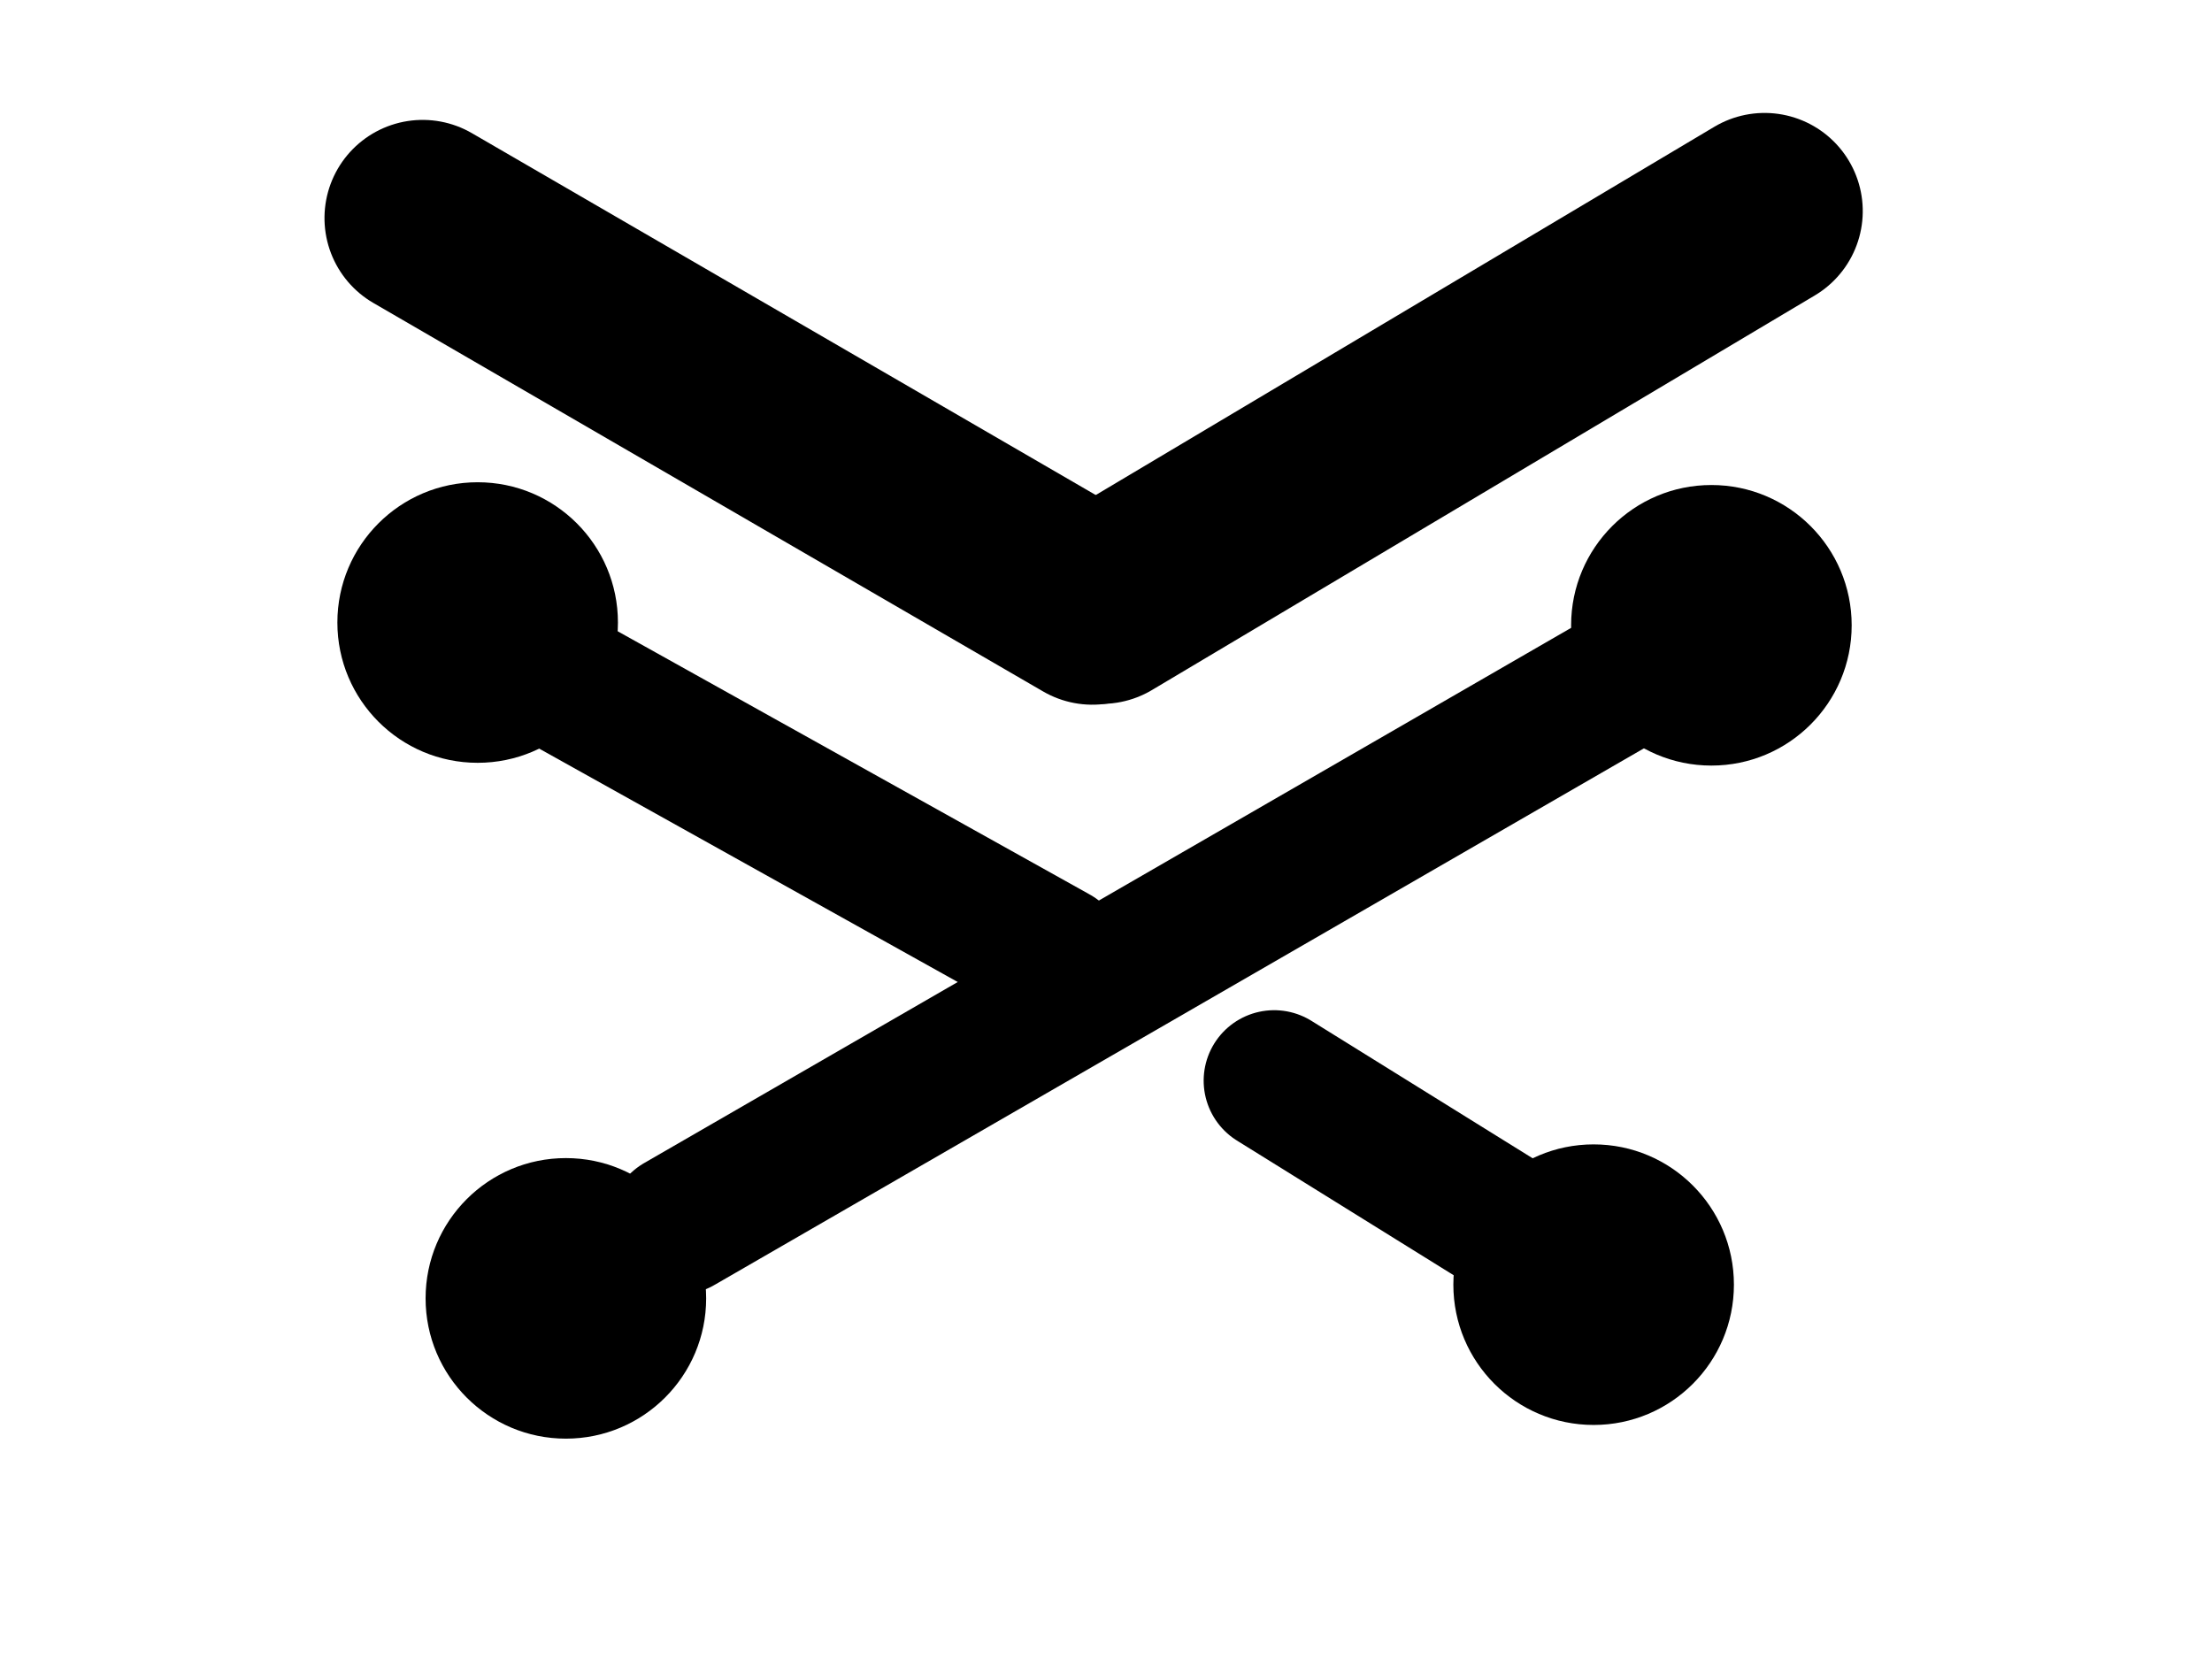
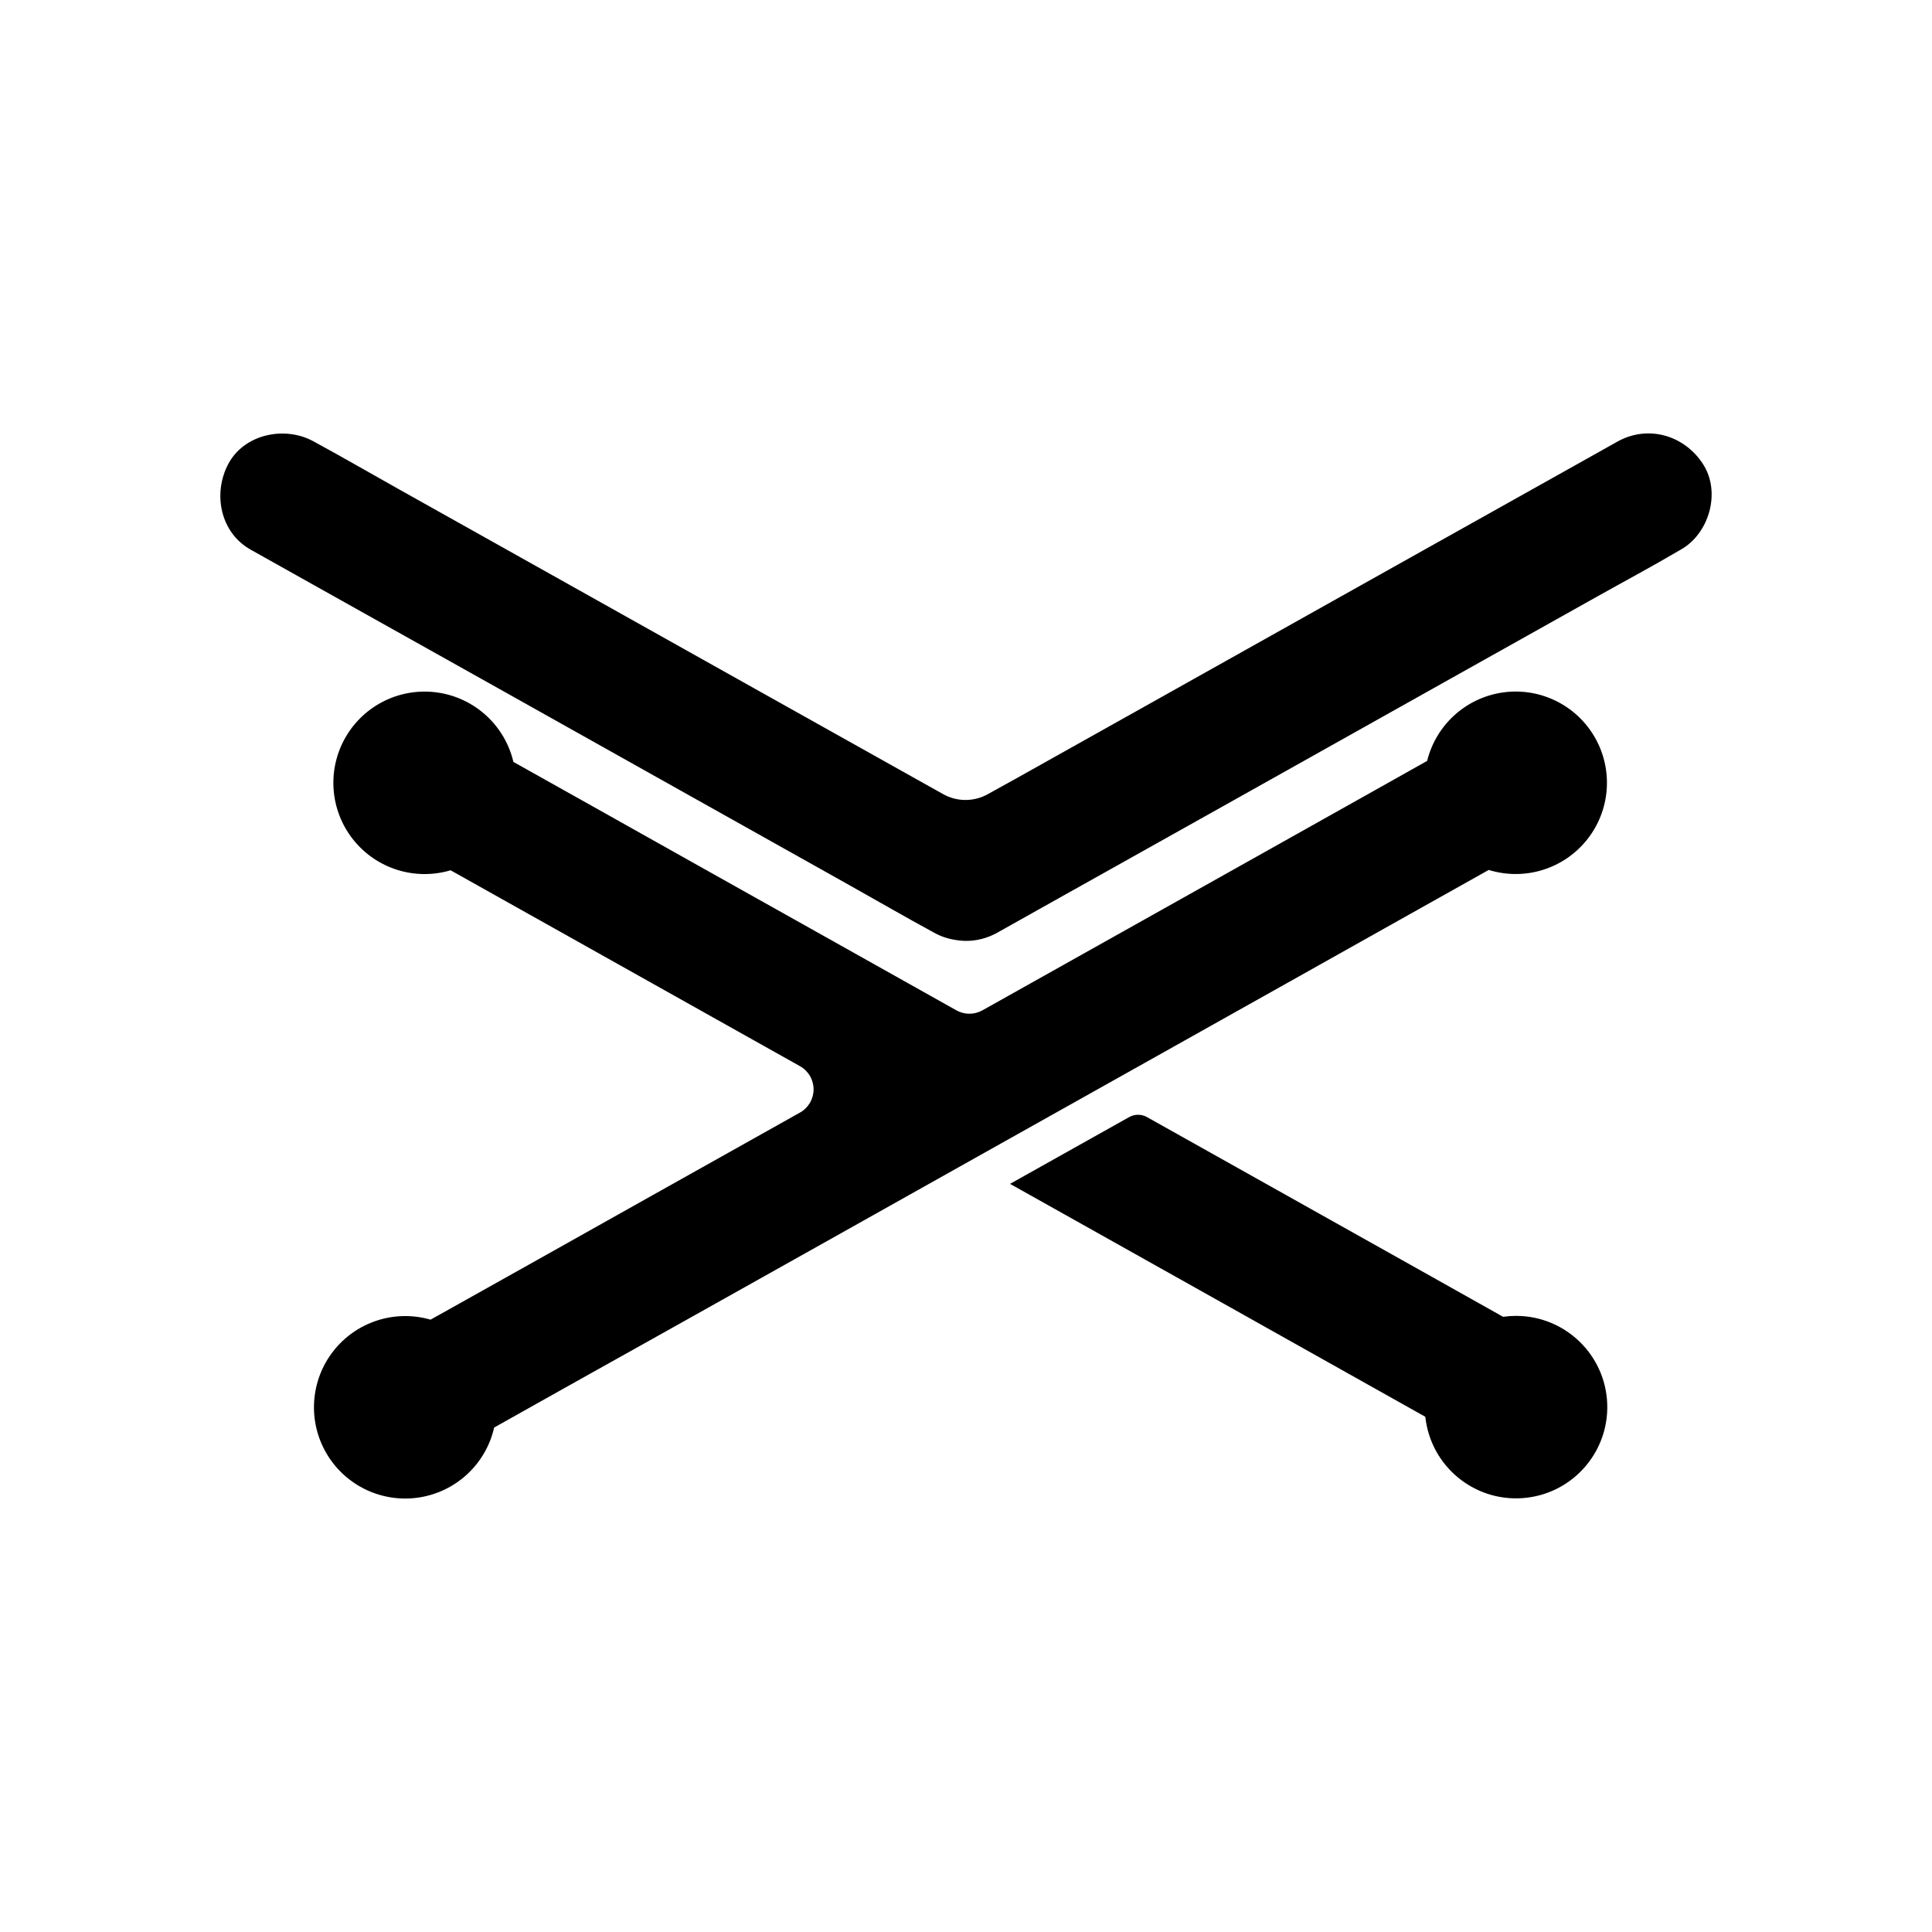
- <svg xmlns="http://www.w3.org/2000/svg" width="800" height="600" version="1.0" viewBox="0 0 600 450">
-   <defs>
-     <clipPath id="a">
-       <path d="M115.441 314.129h76.102v76.101h-76.102Zm0 0" />
-     </clipPath>
-     <clipPath id="b">
-       <path d="M153.492 314.129c-21.015 0-38.05 17.035-38.05 38.05 0 21.016 17.035 38.051 38.05 38.051 21.016 0 38.051-17.035 38.051-38.05 0-21.016-17.035-38.051-38.05-38.051" />
-     </clipPath>
-     <clipPath id="c">
-       <path d="M394.219 310.41h76.101v76.106H394.22Zm0 0" />
-     </clipPath>
-     <clipPath id="d">
-       <path d="M432.27 310.41c-21.016 0-38.051 17.04-38.051 38.05 0 21.017 17.035 38.056 38.05 38.056 21.016 0 38.051-17.04 38.051-38.055 0-21.012-17.035-38.05-38.05-38.05" />
-     </clipPath>
-     <clipPath id="e">
-       <path d="M91.512 130.809h76.101v76.101H91.512Zm0 0" />
-     </clipPath>
-     <clipPath id="f">
-       <path d="M129.563 130.809c-21.016 0-38.051 17.035-38.051 38.05 0 21.016 17.035 38.051 38.05 38.051 21.016 0 38.051-17.035 38.051-38.05 0-21.016-17.035-38.051-38.05-38.051" />
-     </clipPath>
-     <clipPath id="g">
-       <path d="M426.16 131.559h76.102v76.101H426.16Zm0 0" />
-     </clipPath>
-     <clipPath id="h">
-       <path d="M464.21 131.559c-21.015 0-38.05 17.035-38.05 38.05 0 21.016 17.035 38.051 38.05 38.051 21.017 0 38.052-17.035 38.052-38.05 0-21.016-17.035-38.051-38.051-38.051" />
-     </clipPath>
-   </defs>
-   <path fill="none" stroke="#000" stroke-linecap="round" stroke-width="26" d="m13.002 13 214.447-.001" transform="matrix(1.26912 -.73273 .73406 1.27144 158.187 325.026)" />
-   <path fill="none" stroke="#000" stroke-linecap="round" stroke-width="26" d="M13 13.001 125.39 13" transform="matrix(-1.27877 -.71307 .71501 -1.28225 293.62 285.237)" />
-   <path fill="none" stroke="#000" stroke-linecap="round" stroke-width="51" d="m25.501 25.502 105.922-.003" transform="matrix(-.63736 -.39602 .39582 -.63704 419.292 361.43)" />
-   <path fill="none" stroke="#000" stroke-linecap="round" stroke-width="71" d="m35.5 35.5 280.157.003" transform="matrix(-.64847 -.37615 .37632 -.64876 305.966 200.911)" />
-   <path fill="none" stroke="#000" stroke-linecap="round" stroke-width="71" d="m35.5 35.501 278.988-.002" transform="matrix(.64448 -.38366 .38365 .64445 262.341 155.038)" />
-   <g clip-path="url(#a)">
-     <g clip-path="url(#b)">
-       <path d="M115.441 314.129h76.102v76.101h-76.102Zm0 0" />
-     </g>
-   </g>
-   <g clip-path="url(#c)">
-     <g clip-path="url(#d)">
-       <path d="M394.219 310.41h76.101v76.106H394.22Zm0 0" />
-     </g>
-   </g>
-   <g clip-path="url(#e)">
-     <g clip-path="url(#f)">
-       <path d="M91.512 130.809h76.101v76.101H91.512Zm0 0" />
-     </g>
-   </g>
-   <g clip-path="url(#g)">
-     <g clip-path="url(#h)">
-       <path d="M426.16 131.559h76.102v76.101H426.16Zm0 0" />
-     </g>
-   </g>
+ <svg xmlns="http://www.w3.org/2000/svg" data-name="Layer 1" viewBox="0 0 1080 1080">
+   <path d="m719.05 549.78 69.49-39 43.67-24.48a51 51 0 1 0-34.43-60.95l-30.26 17L702.19 479l-79.73 44.7-73.29 41.09a14.88 14.88 0 0 1-14.54 0l-52.33-29.36-82.22-46.09-69.49-39L287 425.92a51 51 0 1 0-35.11 60.57l29.08 16.31 65.34 36.63L426 584.12 447.2 596a14.86 14.86 0 0 1 0 25.93l-.23.13-82.22 46.09-69.49 39-50 28-4.58 2.55a51 51 0 1 0 35.56 60.3l40-22.45L381.61 739l79.73-44.69 87.33-49 88.16-49.42ZM847.5 735.58a52.83 52.83 0 0 0-7.27.52l-37.38-21-65.33-36.63-79.73-44.7-16.6-9.3a10.23 10.23 0 0 0-10 0l-66.57 37.32 36.88 20.67 82.22 46.1 69.49 39L796.77 792a51 51 0 1 0 50.73-56.41Z" />
+   <path d="M952 259.44c-10.42-16.18-30.78-22.14-47.88-12.56L866 268.24l-91.09 51-110.56 61.97-95.2 53.34q-8.5 4.76-17.07 9.45a25.56 25.56 0 0 1-24.87-.08l-7.86-4.4-91.09-51-110.57-61.97-95.21-53.34c-15.44-8.64-30.76-17.54-46.34-26l-.66-.37c-16-8.95-38.95-4.36-47.89 12.56-8.73 16.52-4.5 38.33 12.56 47.88l38.12 21.36 91.09 51 110.58 62 95.2 53.36c15.44 8.65 30.76 17.55 46.34 26l.67.37a35.2 35.2 0 0 0 11.57 4 34.76 34.76 0 0 0 19.85-2.1l.11-.05c.25-.1.5-.2.75-.32a33.34 33.34 0 0 0 4.67-2.43L595.6 500l91.09-51 110.58-62 95.2-53.33c15.43-8.65 31.08-17 46.34-26l.67-.38c15.98-8.92 22.67-32.17 12.52-47.85Z" />
</svg>
